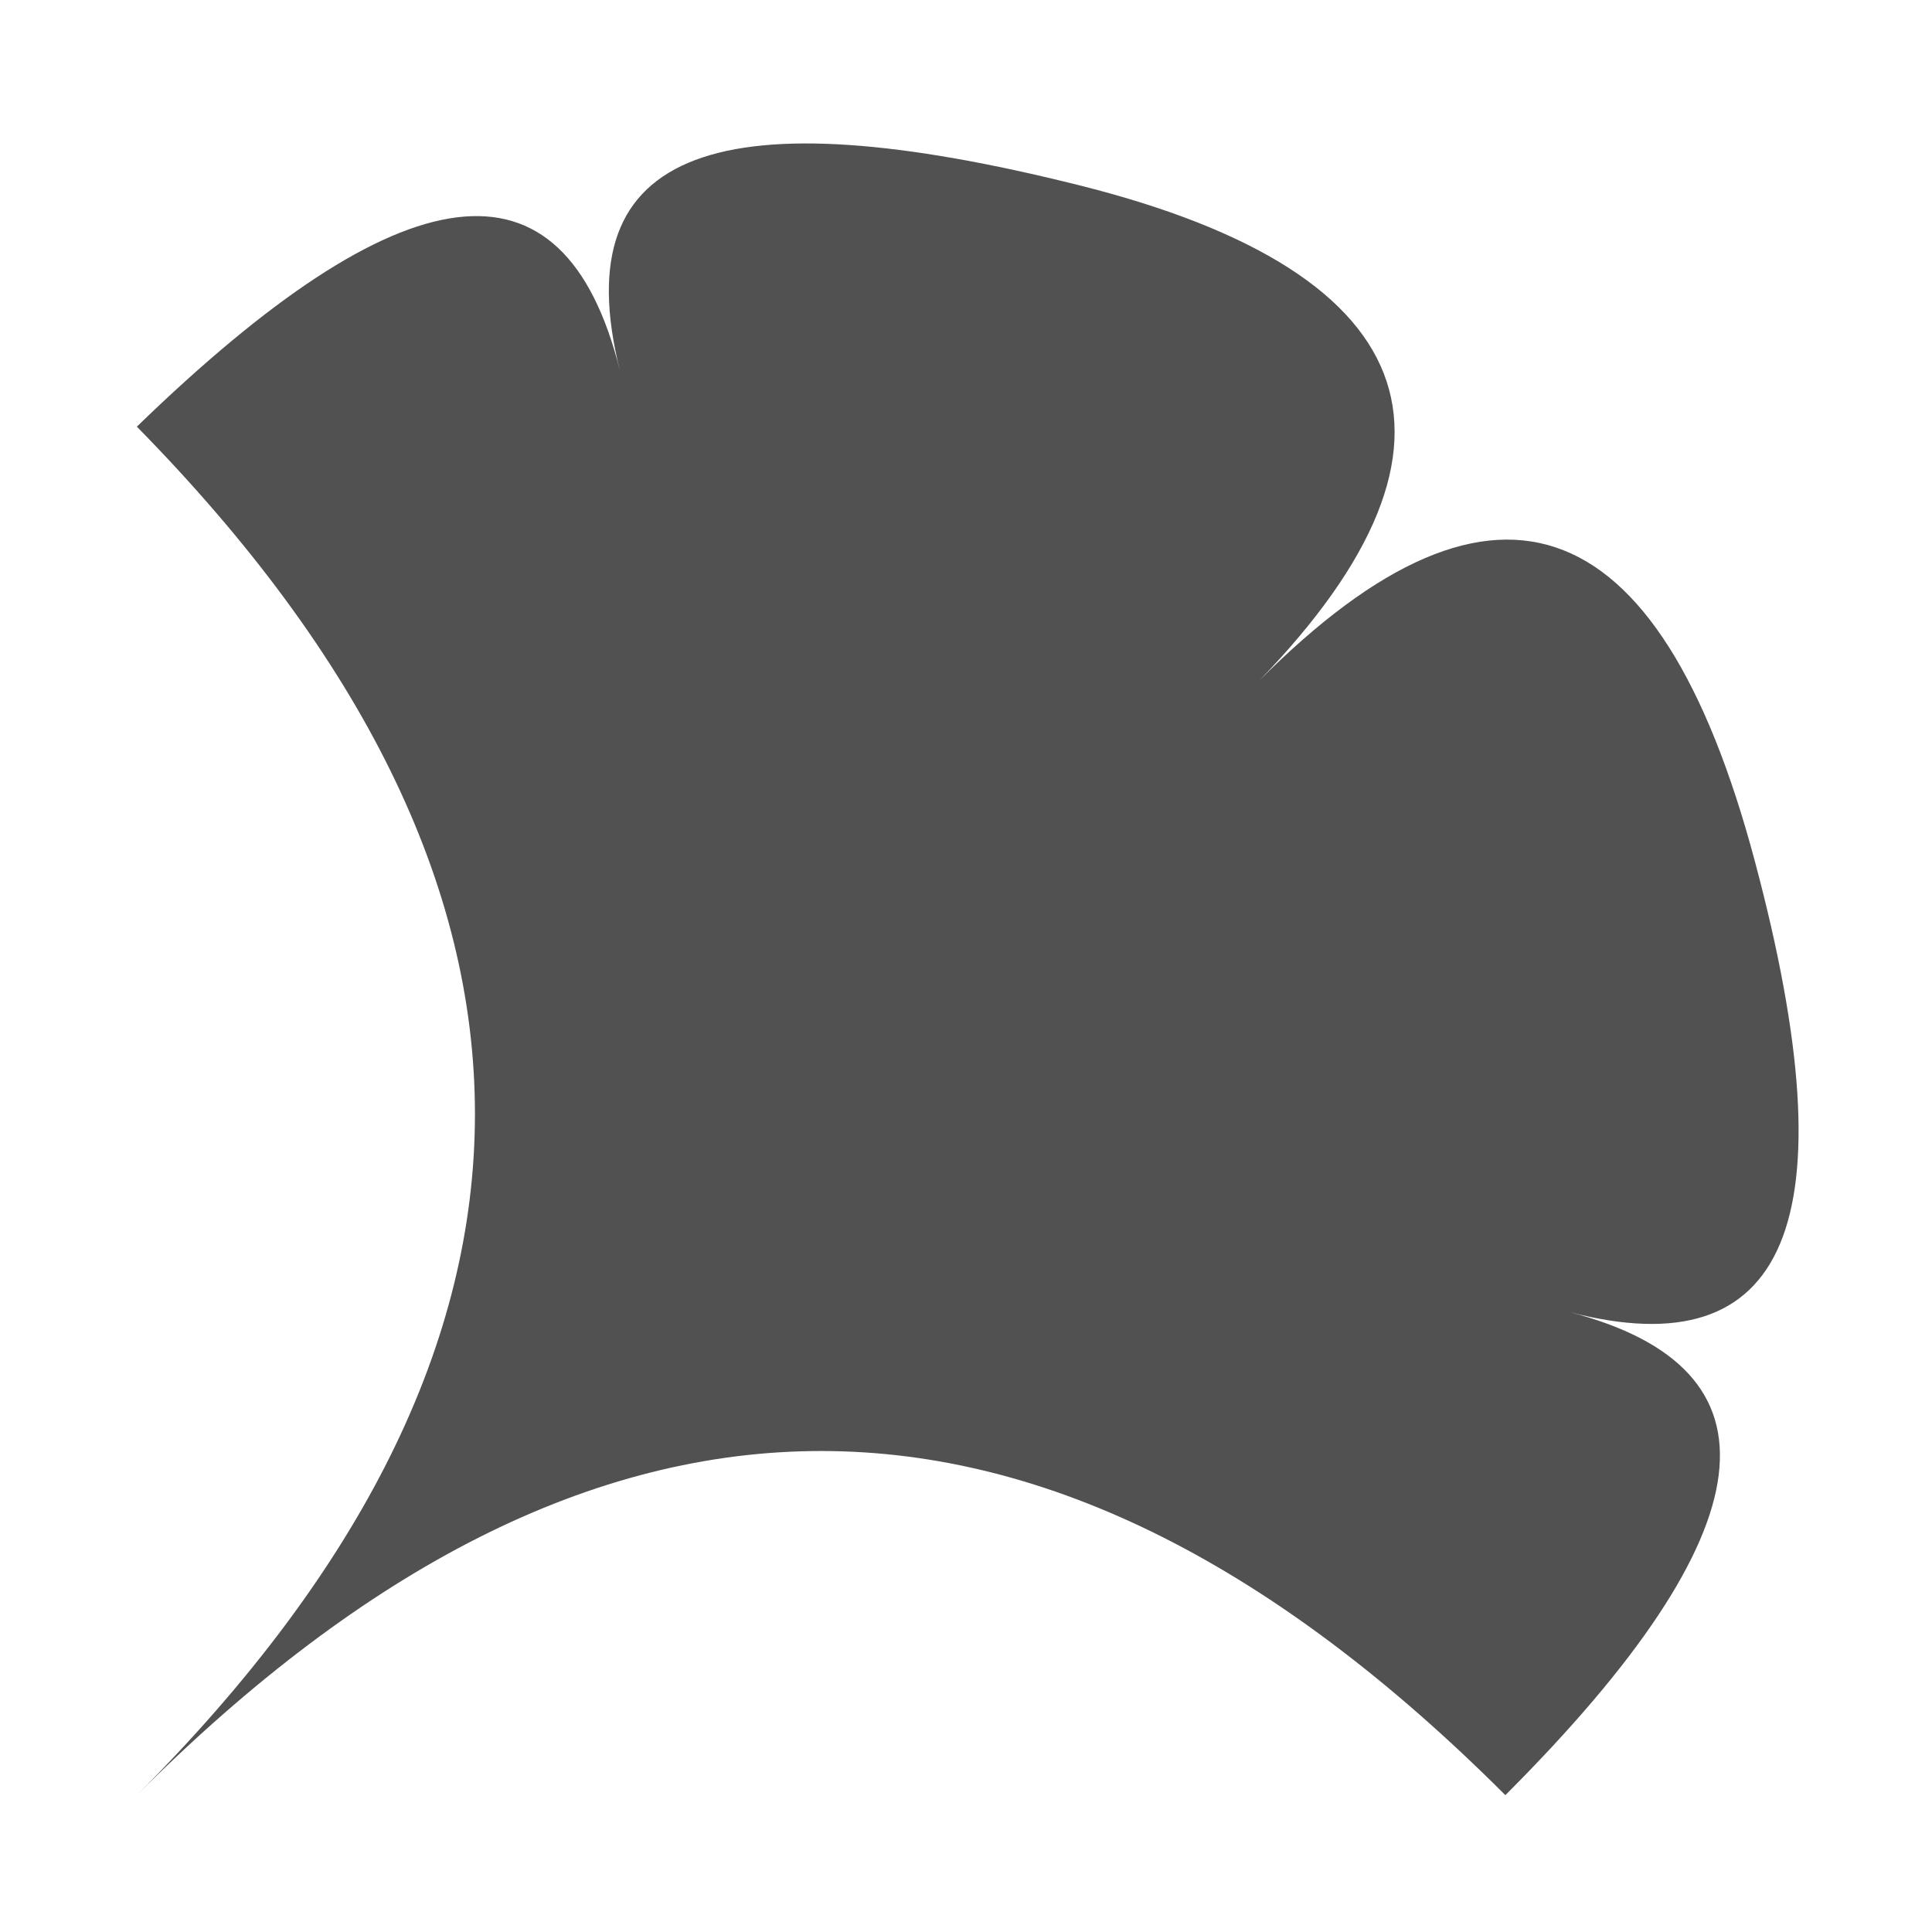
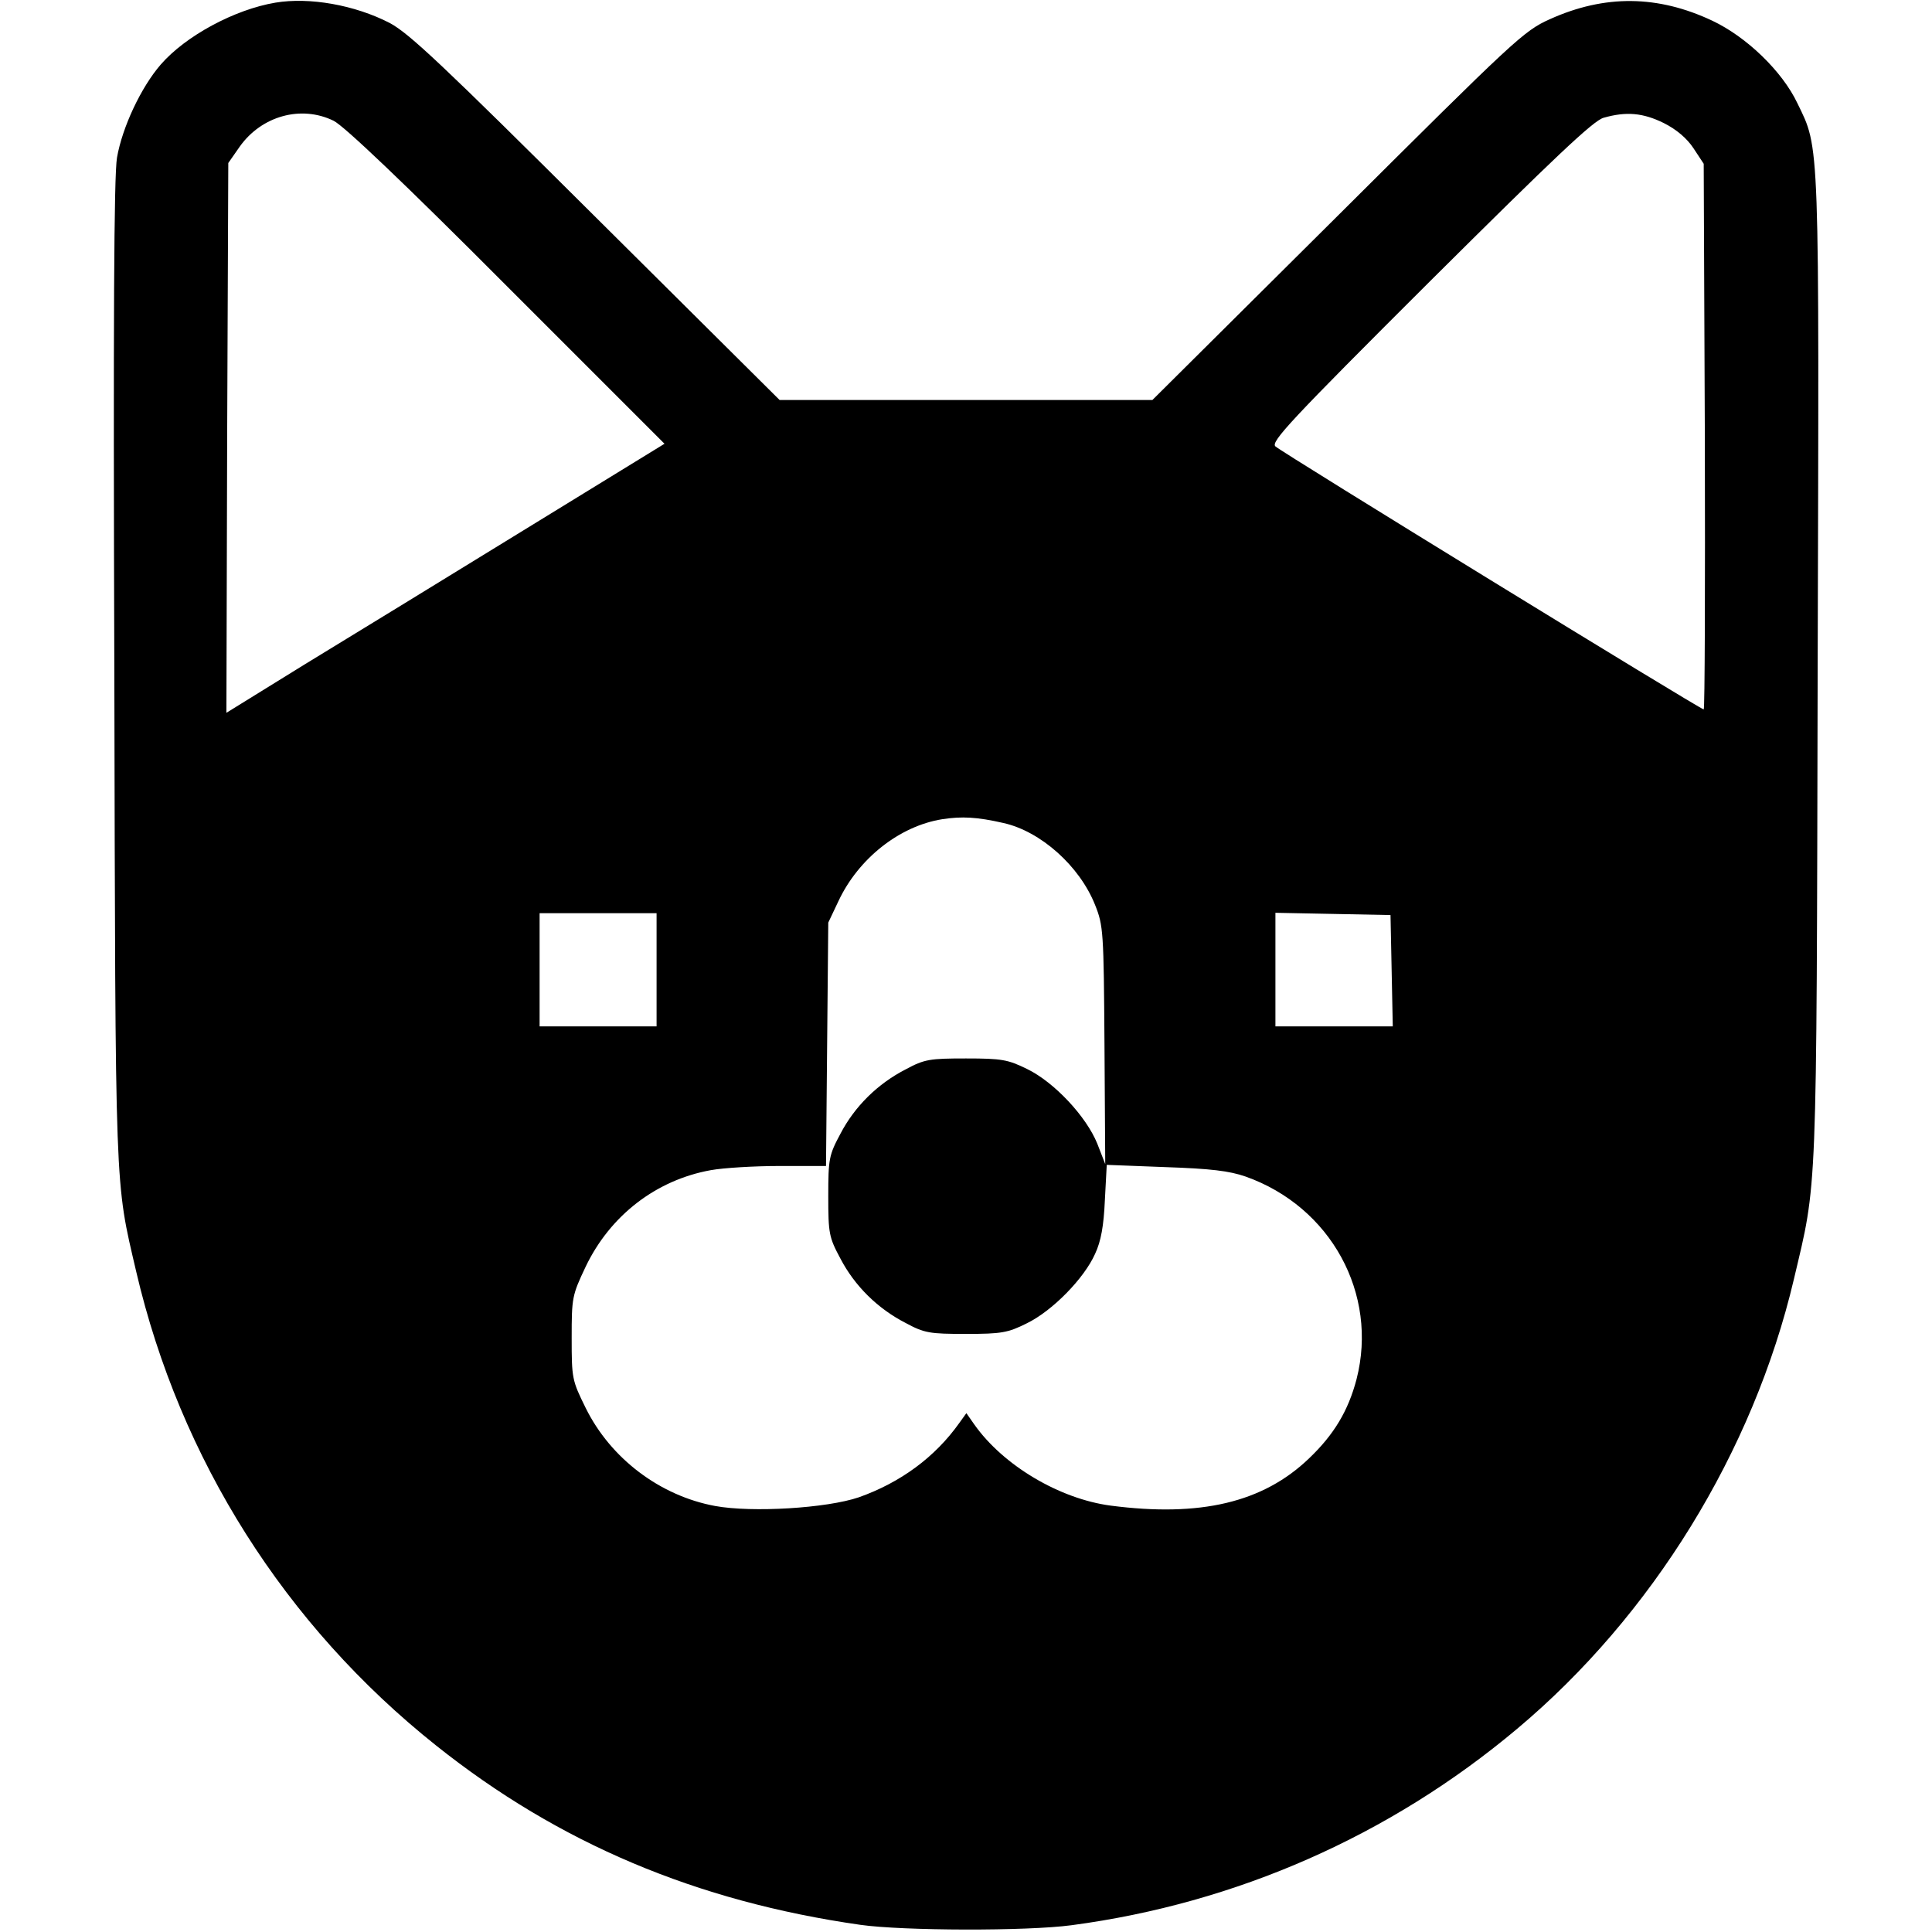
- <svg xmlns="http://www.w3.org/2000/svg" version="1.1" x="0px" y="0px" width="24px" height="24px" viewBox="0 0 24 24">
-   <style type="text/css">
- 	.st0{fill:#515151;}
- </style>
-   <path class="st0" d="M1.7,22.3c5.7-5.7,11.3-5.7,17,0c3.3-3.3,3.5-5.3,0.8-6c2.7,0.7,3.5-1.1,2.3-5.6s-3.3-5.2-6.3-2.1  c3-3,2.3-5.2-2.1-6.3S7,1.8,7.7,4.6C7,1.8,5,2.1,1.7,5.3C7.3,11,7.3,16.7,1.7,22.3" />
+ <svg xmlns="http://www.w3.org/2000/svg" version="1.0" width="512pt" height="512pt" viewBox="0 0 512 512" preserveAspectRatio="xMidYMid meet">
+   <g transform="translate(0,512) scale(0.1,-0.1)" fill="#000000" stroke="none">
+     <path d="M730 5113 c-108 -18 -238 -88 -304 -164 -52 -60 -102 -166 -116 -247 -8 -48 -10 -430 -7 -1362 3 -1403 1 -1345 58 -1590 116 -497 394 -937 795 -1256 325 -259 690 -413 1124 -475 113 -16 441 -17 560 -1 436 58 843 237 1180 520 358 300 626 734 734 1192 62 263 60 193 63 1616 4 1423 6 1377 -54 1501 -40 84 -134 175 -225 218 -144 68 -285 70 -431 4 -69 -31 -92 -53 -562 -521 l-491 -488 -494 0 -494 0 -486 483 c-408 406 -495 488 -547 516 -93 48 -213 69 -303 54z m154 -313 c27 -13 188 -166 459 -438 l418 -418 -373 -229 c-205 -126 -466 -286 -581 -356 l-207 -128 2 729 3 728 30 43 c58 82 163 111 249 69z m3525 -6 c34 -17 62 -41 79 -67 l27 -41 3 -723 c1 -398 0 -723 -3 -723 -9 0 -1118 681 -1135 697 -13 12 39 68 410 438 329 327 433 426 460 433 60 17 104 13 159 -14z m-1750 -1855 c99 -22 202 -114 243 -217 22 -55 23 -70 25 -372 l2 -315 -21 54 c-29 72 -114 163 -186 198 -51 25 -67 28 -162 28 -96 0 -110 -2 -160 -29 -74 -38 -135 -98 -173 -171 -30 -56 -32 -66 -32 -165 0 -99 2 -109 32 -165 38 -73 99 -133 173 -171 50 -27 64 -29 160 -29 94 0 111 3 161 28 68 33 152 119 181 184 16 34 23 75 26 142 l5 94 156 -6 c119 -4 169 -10 212 -25 226 -80 352 -311 294 -537 -22 -84 -60 -147 -126 -210 -122 -117 -288 -156 -526 -125 -135 18 -284 106 -361 215 l-21 30 -18 -25 c-65 -92 -157 -159 -267 -198 -85 -29 -283 -41 -381 -23 -146 27 -277 126 -343 260 -36 73 -37 78 -37 185 0 107 1 113 37 189 65 136 187 230 332 256 33 6 115 11 182 11 l123 0 3 323 3 322 27 57 c53 113 162 199 275 217 52 8 92 6 162 -10z m-919 -389 l0 -150 -155 0 -155 0 0 150 0 150 155 0 155 0 0 -150z m1948 -2 l3 -148 -156 0 -155 0 0 150 0 151 153 -3 152 -3 3 -147z" />
+   </g>
</svg>
